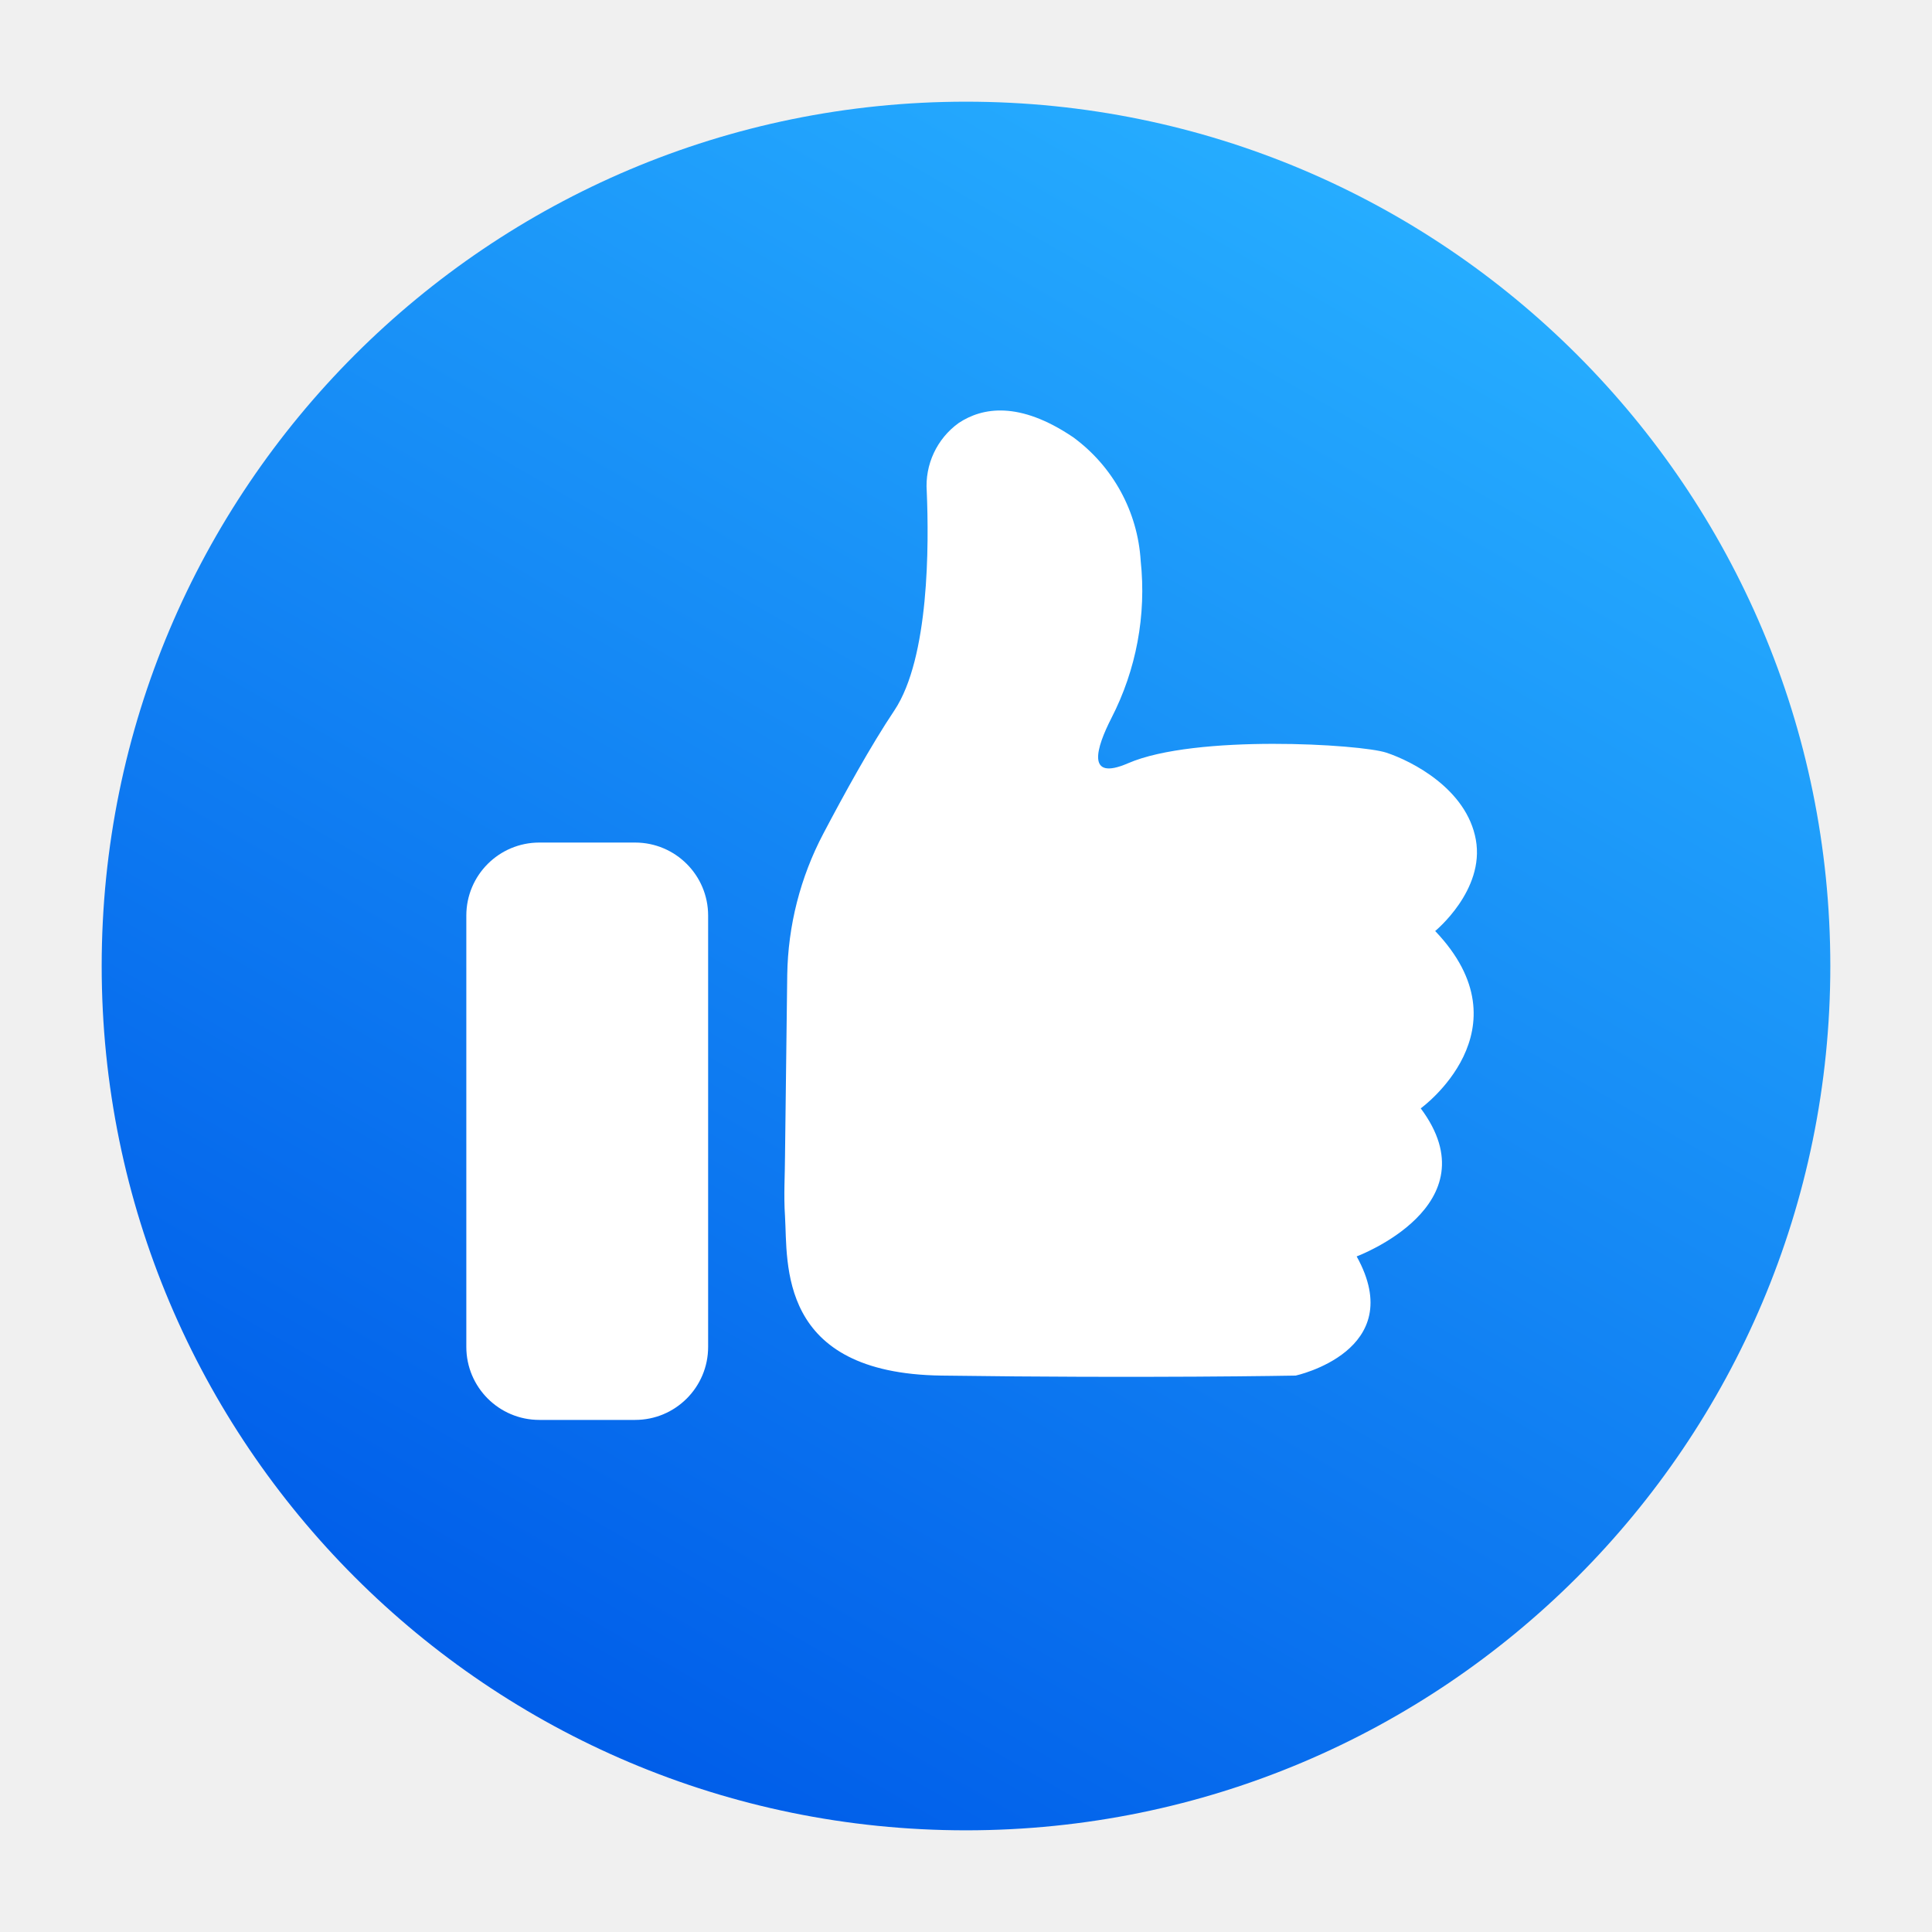
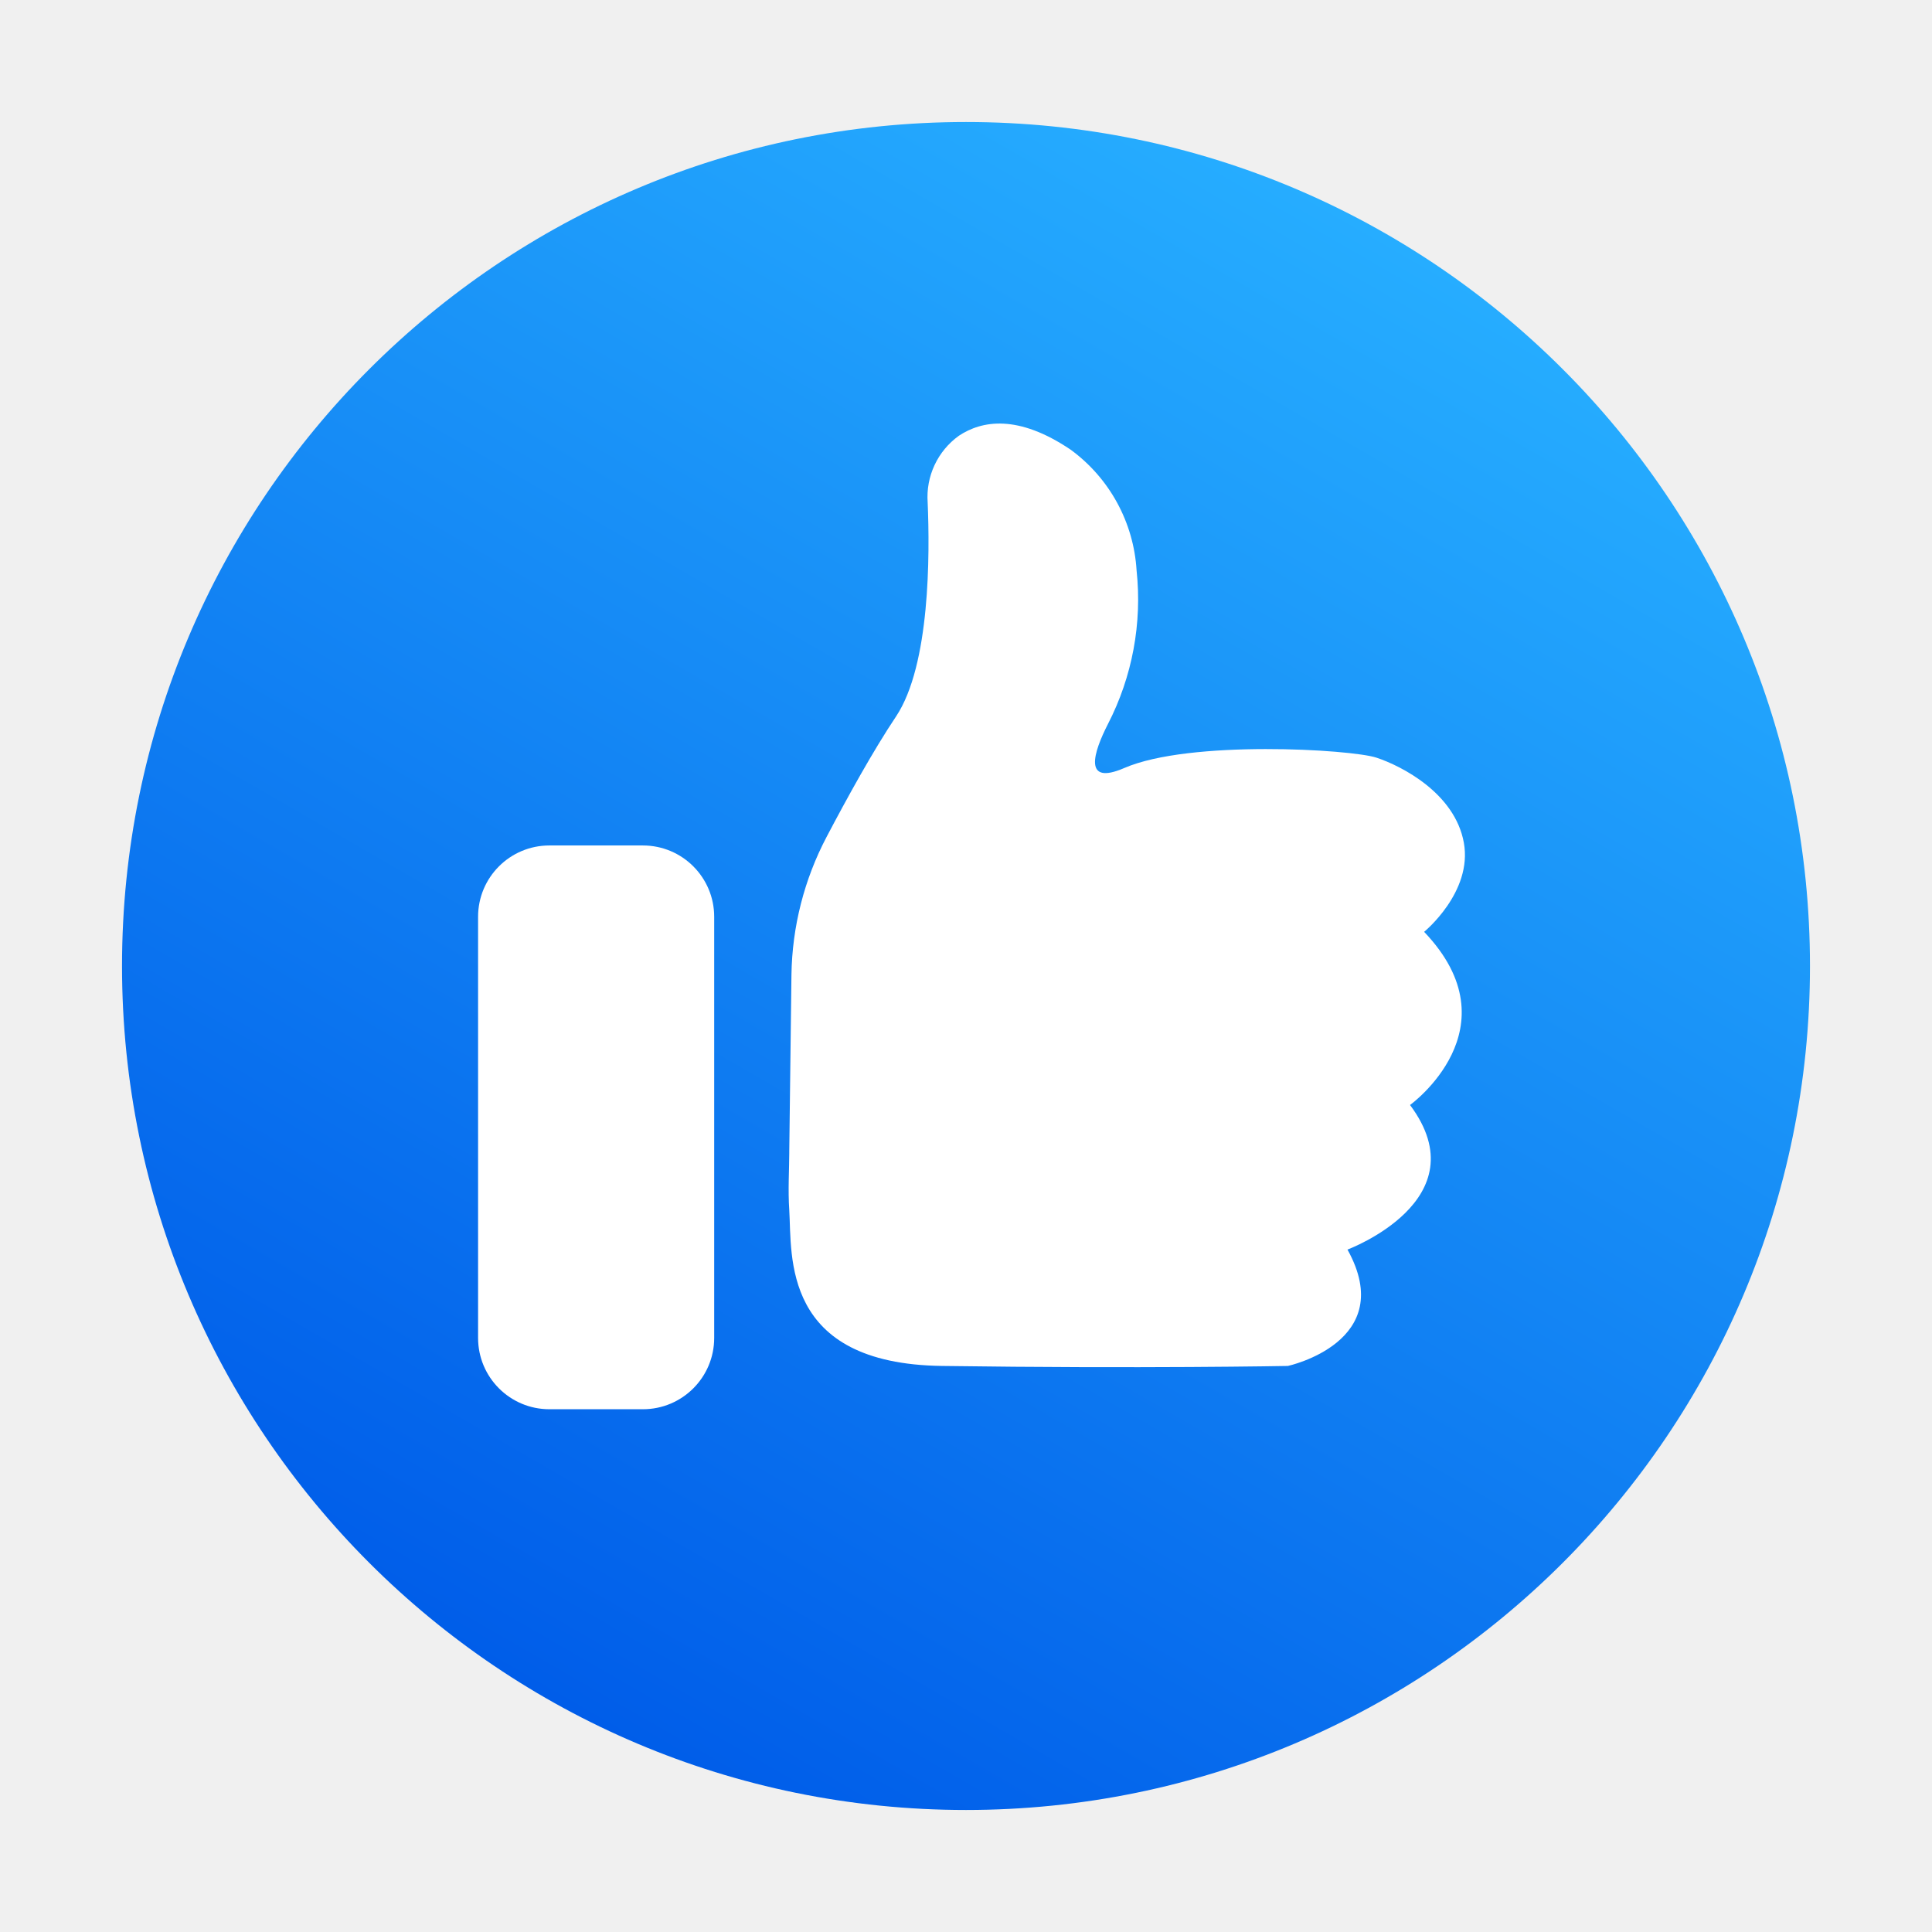
<svg xmlns="http://www.w3.org/2000/svg" xmlns:xlink="http://www.w3.org/1999/xlink" width="95" height="95" viewBox="0 0 95 95">
  <defs>
    <linearGradient id="c" x1="75%" x2="25%" y1="6.682%" y2="93.306%">
      <stop offset="0%" stop-color="#26ADFF" />
      <stop offset="100%" stop-color="#005DE9" />
    </linearGradient>
    <path id="a" d="M0 0h95v95H0z" />
  </defs>
  <g fill="none" fill-rule="evenodd">
    <mask id="b" fill="#fff">
      <use xlink:href="#a" />
    </mask>
    <g fill-rule="nonzero" mask="url(#b)">
-       <g transform="translate(5 5)">
-         <circle cx="42.5" cy="42.5" r="42.5" fill="url(#c)" />
-         <rect width="11.89" height="28.39" x="17.93" y="36.43" fill="#FFF" rx="3.59" />
-         <path fill="#FFF" d="M33.6 51.89c0 .8-.07 1.89 0 2.91.14 2.3-.4 7.73 7.69 7.84 10.07.14 17.42 0 17.42 0s5.58-1.21 3-5.86c0 0 6.72-2.5 3.15-7.28 0 0 5.35-3.86.71-8.72 0 0 2.45-2 2-4.49-.45-2.49-3.13-3.86-4.4-4.28-1.27-.42-9.4-.91-12.7.52-2.1.91-1.55-.79-.82-2.22a13.71 13.71 0 0 0 1.44-7.73 8.14 8.14 0 0 0-3.32-6.08c-2.65-1.79-4.47-1.47-5.63-.7a3.8 3.8 0 0 0-1.57 3.36c.11 2.6.13 8.18-1.59 10.77-1.16 1.73-2.48 4.13-3.5 6.07a15.4 15.4 0 0 0-1.77 6.94l-.11 8.95Z" />
+       <g transform="translate(6 6)">
+         <circle cx="41.5" cy="41.5" r="41.5" fill="url(#c)" />
+         <rect width="11.61" height="27.722" x="17.508" y="35.573" fill="#FFF" rx="3.506" />
+         <path fill="#FFF" d="M32.81 50.67c0 .78-.069 1.845 0 2.84.136 2.246-.391 7.549 7.508 7.656 9.834.137 17.01 0 17.01 0s5.45-1.181 2.93-5.722c0 0 6.562-2.441 3.076-7.109 0 0 5.224-3.769.693-8.515 0 0 2.393-1.952 1.953-4.384-.44-2.431-3.056-3.77-4.296-4.18-1.24-.41-9.18-.888-12.402.509-2.05.888-1.513-.772-.8-2.168a13.387 13.387 0 0 0 1.406-7.548 7.948 7.948 0 0 0-3.242-5.937c-2.588-1.748-4.365-1.436-5.498-.684a3.71 3.71 0 0 0-1.533 3.281c.108 2.539.127 7.988-1.552 10.517-1.133 1.69-2.422 4.033-3.418 5.927a15.038 15.038 0 0 0-1.728 6.777l-.108 8.74Z" />
      </g>
    </g>
  </g>
</svg>
